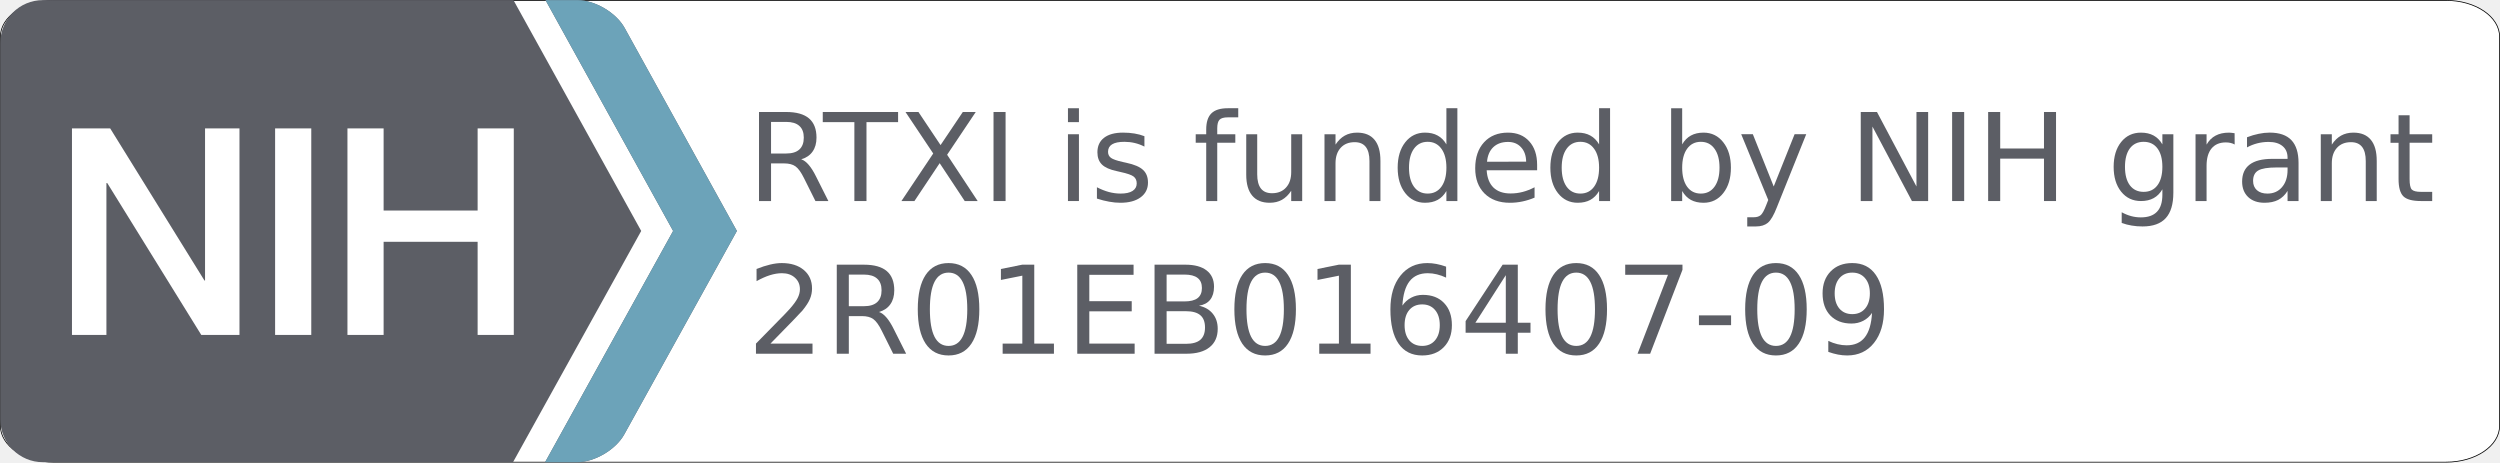
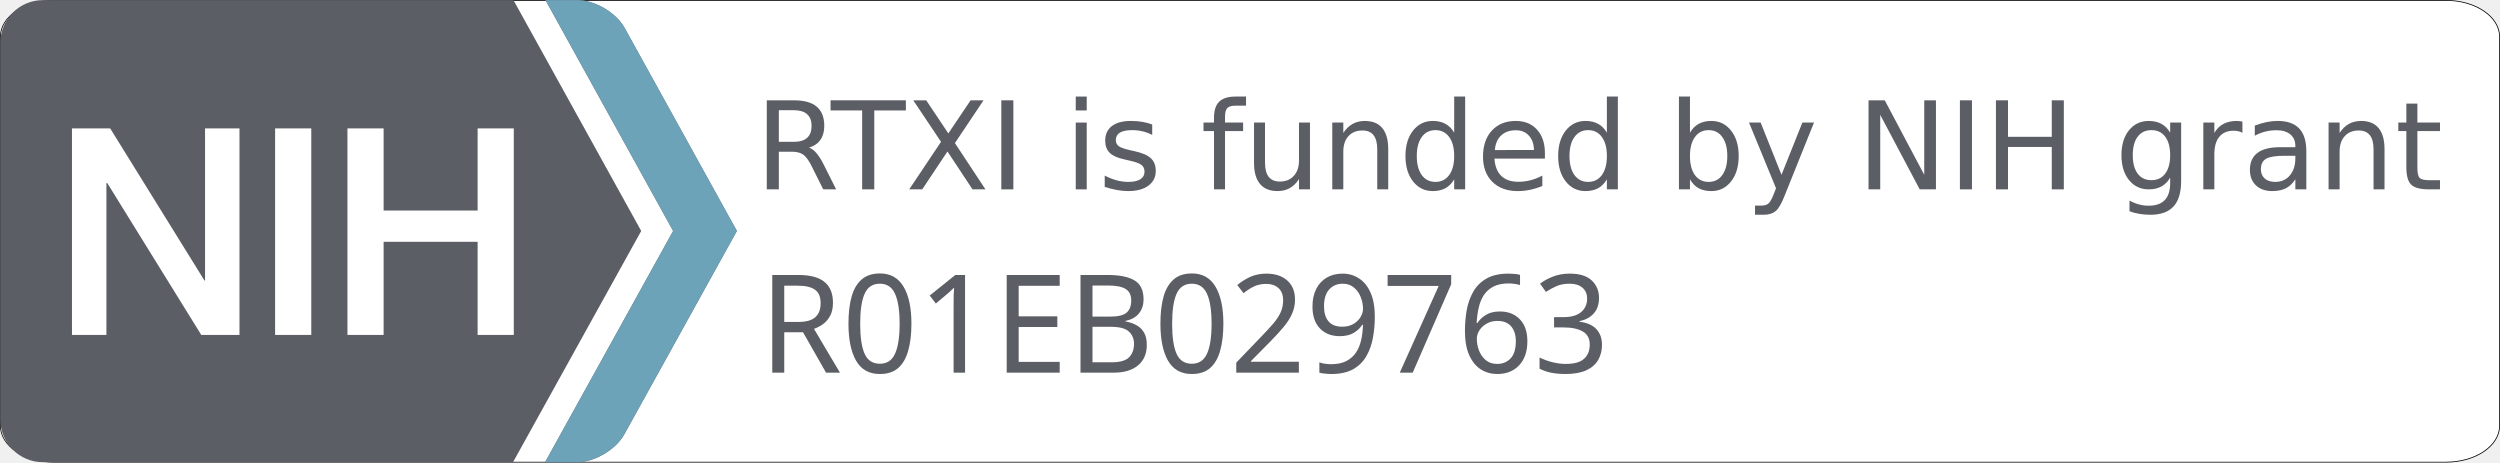
<svg xmlns="http://www.w3.org/2000/svg" version="1.2" width="440.027" height="81.414" id="svg2" xml:space="preserve">
  <defs id="defs6" />
  <g transform="matrix(1.290308,0,0,1.290308,0.06451542,0.02081869)" id="g3872">
    <rect width="340.918" height="62.99" rx="7.307" ry="4.971" x="0.003" y="0.037" id="rect3801" style="fill:#ffffff;fill-opacity:1;stroke:#000000;stroke-width:0.107;stroke-miterlimit:4;stroke-opacity:1;stroke-dasharray:none" />
    <g transform="translate(0,-0.00525)" id="g3216">
      <path d="M 87.417,31.494 69.989,0.005 l -64.187,0 C 2.598,0.005 0,2.608 0,5.811 l 0,51.423 c 0,3.204 2.598,5.802 5.801,5.802 l 64.13,0 L 87.417,31.494 z m -54.799,14.187 -5.209,0 -12.827,-20.72 -0.116,0 0,20.72 -4.699,0 0,-28.179 5.212,0 12.864,20.758 0.077,0 0,-20.758 4.697,0 0,28.179 z m 9.793,0 -4.934,0 0,-28.179 4.934,0 0,28.179 z m 27.625,-28.179 0,28.179 -4.933,0 0,-12.709 -12.824,0 0,12.709 -4.934,0 0,-28.179 4.934,0 0,11.209 12.824,0 0,-11.209 4.933,0" id="path14" style="fill:#5c5e65;fill-opacity:1;fill-rule:nonzero;stroke:none" />
      <path d="M 74.304,63.038 91.772,31.494 74.361,0.005 l 4.358,0 c 2.387,0 5.288,1.712 6.438,3.799 L 100.467,31.494 85.105,59.245 c -1.154,2.085 -4.053,3.793 -6.439,3.793 l -4.362,0" id="path16" style="fill:#5c5e65;fill-opacity:1;fill-rule:nonzero;stroke:none" />
      <path d="M 74.305,63.038 91.772,31.494 74.36,0.005 l 4.36,0 c 2.384,0 5.287,1.712 6.438,3.799 L 100.466,31.494 85.106,59.245 c -1.155,2.085 -4.055,3.793 -6.439,3.793 l -4.362,0" id="path18" style="fill:#6ca3b9;fill-opacity:1;fill-rule:nonzero;stroke:none" />
    </g>
-     <flowRoot transform="matrix(0.7750085,0,0,0.7750085,-0.0625,-0.03125)" id="flowRoot3023" xml:space="preserve" style="font-size:32px;font-style:normal;font-weight:normal;line-height:125%;letter-spacing:0px;word-spacing:0px;fill:#000000;fill-opacity:1;stroke:none;font-family:Sans">
-       <flowRegion id="flowRegion3025">
-         <rect width="246.968" height="63.475" x="133.885" y="10.508" id="rect3027" style="font-size:32px" />
+     <flowRoot transform="matrix(0.7750085,0,0,0.7750085,-0.0625,-0.03125)" id="flowRoot3023" xml:space="preserve" style="font-style:normal;font-weight:normal;line-height:0.01%;font-family:sans-serif;letter-spacing:0px;word-spacing:0px;fill:#000000;fill-opacity:1;stroke:none">
+       <flowRegion id="flowRegion3025" style="font-family:sans-serif">
+         <rect width="246.968" height="63.475" x="133.885" y="10.508" id="rect3027" style="font-size:32px;font-family:sans-serif" />
      </flowRegion>
-       <flowPara id="flowPara3029" />
+       <flowPara id="flowPara3029" style="font-size:32px;line-height:1.25;font-family:sans-serif"> </flowPara>
    </flowRoot>
-     <flowRoot transform="matrix(0.7750085,0,0,0.7750085,-0.0625,-0.03125)" id="flowRoot3039" xml:space="preserve" style="font-size:28px;font-style:normal;font-weight:normal;line-height:125%;letter-spacing:0px;word-spacing:0px;fill:#000000;fill-opacity:1;stroke:none;font-family:Sans">
-       <flowRegion id="flowRegion3041">
-         <rect width="290.707" height="88.279" x="135.752" y="4.64" id="rect3043" />
+     <flowRoot transform="matrix(0.7750085,0,0,0.7750085,-0.0625,-0.03125)" id="flowRoot3039" xml:space="preserve" style="font-style:normal;font-weight:normal;line-height:0.01%;font-family:sans-serif;letter-spacing:0px;word-spacing:0px;fill:#000000;fill-opacity:1;stroke:none">
+       <flowRegion id="flowRegion3041" style="font-family:sans-serif">
+         <rect width="290.707" height="88.279" x="135.752" y="4.64" id="rect3043" style="font-family:sans-serif" />
      </flowRegion>
-       <flowPara id="flowPara3045" style="font-size:22px" />
+       <flowPara id="flowPara3045" style="font-size:22px;line-height:1.25;font-family:sans-serif"> </flowPara>
    </flowRoot>
-     <g transform="matrix(0.7750085,0,0,0.7750085,2.62457,10.09694)" id="flowRoot3049" style="font-size:28px;font-style:normal;font-weight:normal;line-height:125%;letter-spacing:0px;word-spacing:0px;fill:#5c5e65;fill-opacity:1;stroke:none;font-family:Sans">
-       <path d="m 137.574,14.988 c 0.455,0.154 0.896,0.483 1.323,0.987 0.434,0.504 0.868,1.197 1.302,2.079 l 2.152,4.283 -2.278,0 -2.005,-4.021 c -0.518,-1.05 -1.022,-1.746 -1.512,-2.089 -0.483,-0.343 -1.144,-0.514 -1.984,-0.514 l -2.31,0 0,6.624 -2.121,0 0,-15.674 4.787,0 c 1.792,1.57e-5 3.128,0.374 4.01,1.123 0.882,0.749 1.323,1.879 1.323,3.391 -1e-5,0.987 -0.231,1.806 -0.693,2.457 -0.455,0.651 -1.12,1.102 -1.995,1.354 m -5.312,-6.582 0,5.564 2.667,0 c 1.022,8e-6 1.792,-0.234 2.31,-0.703 0.525,-0.476 0.787,-1.172 0.787,-2.089 -10e-6,-0.917 -0.262,-1.606 -0.787,-2.068 -0.518,-0.469 -1.288,-0.703 -2.31,-0.703 l -2.667,0" id="path3004" style="font-size:21.5px;fill:#5c5e65" />
-       <path d="m 141.364,6.663 13.259,0 0,1.785 -5.564,0 0,13.889 -2.131,0 0,-13.889 -5.564,0 0,-1.785" id="path3006" style="font-size:21.5px;fill:#5c5e65" />
-       <path d="m 155.925,6.663 2.278,0 3.895,5.826 3.916,-5.826 2.278,0 -5.039,7.527 5.375,8.146 -2.278,0 -4.409,-6.666 -4.441,6.666 -2.289,0 5.595,-8.367 -4.882,-7.307" id="path3008" style="font-size:21.5px;fill:#5c5e65" />
-       <path d="m 171.42,6.663 2.121,0 0,15.674 -2.121,0 0,-15.674" id="path3010" style="font-size:21.5px;fill:#5c5e65" />
-       <path d="m 184.521,10.579 1.932,0 0,11.758 -1.932,0 0,-11.758 m 0,-4.577 1.932,0 0,2.446 -1.932,0 0,-2.446" id="path3012" style="font-size:21.5px;fill:#5c5e65" />
-       <path d="m 197.98,10.925 0,1.827 c -0.546,-0.28 -1.113,-0.49 -1.701,-0.63 -0.588,-0.14 -1.197,-0.21 -1.827,-0.21 -0.959,1.1e-5 -1.68,0.147 -2.163,0.441 -0.476,0.294 -0.714,0.735 -0.714,1.323 -1e-5,0.448 0.171,0.801 0.514,1.06 0.343,0.252 1.032,0.493 2.068,0.724 l 0.661,0.147 c 1.372,0.294 2.345,0.71 2.918,1.249 0.581,0.532 0.871,1.277 0.871,2.236 -1e-5,1.092 -0.434,1.956 -1.302,2.593 -0.861,0.637 -2.047,0.955 -3.559,0.955 -0.63,0 -1.288,-0.063 -1.974,-0.189 -0.679,-0.119 -1.396,-0.301 -2.152,-0.546 l 0,-1.995 c 0.714,0.371 1.417,0.651 2.11,0.84 0.693,0.182 1.379,0.273 2.058,0.273 0.91,10e-7 1.61,-0.154 2.1,-0.462 0.49,-0.315 0.735,-0.756 0.735,-1.323 -1e-5,-0.525 -0.178,-0.927 -0.535,-1.207 -0.35,-0.28 -1.123,-0.549 -2.32,-0.808 l -0.672,-0.157 c -1.197,-0.252 -2.061,-0.637 -2.593,-1.155 -0.532,-0.525 -0.798,-1.242 -0.798,-2.152 -1e-5,-1.106 0.392,-1.96 1.176,-2.562 0.784,-0.602 1.897,-0.903 3.338,-0.903 0.714,1.2e-5 1.386,0.052 2.016,0.157 0.63,0.105 1.211,0.262 1.743,0.472" id="path3014" style="font-size:21.5px;fill:#5c5e65" />
-       <path d="m 214.493,6.001 0,1.606 -1.848,0 c -0.693,1.47e-5 -1.176,0.14 -1.449,0.42 -0.266,0.28 -0.399,0.784 -0.399,1.512 l 0,1.039 3.181,0 0,1.501 -3.181,0 0,10.257 -1.942,0 0,-10.257 -1.848,0 0,-1.501 1.848,0 0,-0.819 c 0,-1.309 0.304,-2.261 0.913,-2.855 0.609,-0.602 1.575,-0.903 2.897,-0.903 l 1.827,0" id="path3016" style="font-size:21.5px;fill:#5c5e65" />
-       <path d="m 215.9,17.696 0,-7.118 1.932,0 0,7.044 c 0,1.113 0.217,1.949 0.651,2.509 0.434,0.553 1.085,0.829 1.953,0.829 1.043,10e-7 1.865,-0.332 2.467,-0.997 0.609,-0.665 0.913,-1.571 0.913,-2.719 l 0,-6.666 1.932,0 0,11.758 -1.932,0 0,-1.806 c -0.469,0.714 -1.015,1.246 -1.638,1.596 -0.616,0.343 -1.333,0.514 -2.152,0.514 -1.351,0 -2.376,-0.42 -3.076,-1.26 -0.7,-0.84 -1.05,-2.068 -1.05,-3.685 m 4.861,-7.401 0,0" id="path3018" style="font-size:21.5px;fill:#5c5e65" />
-       <path d="m 239.521,15.24 0,7.097 -1.932,0 0,-7.034 c -10e-6,-1.113 -0.217,-1.946 -0.651,-2.499 -0.434,-0.553 -1.085,-0.829 -1.953,-0.829 -1.043,10e-6 -1.865,0.332 -2.467,0.997 -0.602,0.665 -0.903,1.571 -0.903,2.719 l 0,6.645 -1.942,0 0,-11.758 1.942,0 0,1.827 c 0.462,-0.707 1.004,-1.235 1.627,-1.585 0.63,-0.35 1.354,-0.525 2.173,-0.525 1.351,1.2e-5 2.373,0.42 3.065,1.26 0.693,0.833 1.039,2.061 1.039,3.685" id="path3020" style="font-size:21.5px;fill:#5c5e65" />
-       <path d="m 251.131,12.363 0,-6.362 1.932,0 0,16.335 -1.932,0 0,-1.764 c -0.406,0.7 -0.92,1.221 -1.543,1.564 -0.616,0.336 -1.358,0.504 -2.226,0.504 -1.421,0 -2.579,-0.567 -3.475,-1.701 -0.889,-1.134 -1.333,-2.625 -1.333,-4.472 0,-1.848 0.444,-3.338 1.333,-4.472 0.896,-1.134 2.054,-1.701 3.475,-1.701 0.868,1.2e-5 1.61,0.171 2.226,0.514 0.623,0.336 1.137,0.854 1.543,1.554 m -6.582,4.105 c 0,1.421 0.29,2.537 0.871,3.349 0.588,0.805 1.393,1.207 2.415,1.207 1.022,10e-7 1.827,-0.402 2.415,-1.207 0.588,-0.812 0.882,-1.928 0.882,-3.349 -1e-5,-1.421 -0.294,-2.534 -0.882,-3.338 -0.588,-0.812 -1.393,-1.218 -2.415,-1.218 -1.022,1.1e-5 -1.827,0.406 -2.415,1.218 -0.581,0.805 -0.871,1.918 -0.871,3.338" id="path3022" style="font-size:21.5px;fill:#5c5e65" />
-       <path d="m 267.099,15.975 0,0.945 -8.881,0 c 0.084,1.33 0.483,2.345 1.197,3.044 0.721,0.693 1.722,1.039 3.002,1.039 0.742,10e-7 1.459,-0.091 2.152,-0.273 0.7,-0.182 1.393,-0.455 2.079,-0.819 l 0,1.827 c -0.693,0.294 -1.403,0.518 -2.131,0.672 -0.728,0.154 -1.466,0.231 -2.215,0.231 -1.876,0 -3.363,-0.546 -4.462,-1.638 -1.092,-1.092 -1.638,-2.569 -1.638,-4.43 0,-1.925 0.518,-3.45 1.554,-4.577 1.043,-1.134 2.446,-1.701 4.21,-1.701 1.582,1.2e-5 2.831,0.511 3.748,1.533 0.924,1.015 1.386,2.397 1.386,4.147 m -1.932,-0.567 c -0.014,-1.057 -0.311,-1.9 -0.892,-2.53 -0.574,-0.63 -1.337,-0.945 -2.289,-0.945 -1.078,10e-6 -1.942,0.304 -2.593,0.913 -0.644,0.609 -1.015,1.466 -1.113,2.572 l 6.887,-0.011" id="path3024" style="font-size:21.5px;fill:#5c5e65" />
-       <path d="m 278.006,12.363 0,-6.362 1.932,0 0,16.335 -1.932,0 0,-1.764 c -0.406,0.7 -0.92,1.221 -1.543,1.564 -0.616,0.336 -1.358,0.504 -2.226,0.504 -1.421,0 -2.579,-0.567 -3.475,-1.701 -0.889,-1.134 -1.333,-2.625 -1.333,-4.472 0,-1.848 0.444,-3.338 1.333,-4.472 0.896,-1.134 2.054,-1.701 3.475,-1.701 0.868,1.2e-5 1.61,0.171 2.226,0.514 0.623,0.336 1.137,0.854 1.543,1.554 m -6.582,4.105 c 0,1.421 0.29,2.537 0.871,3.349 0.588,0.805 1.393,1.207 2.415,1.207 1.022,10e-7 1.827,-0.402 2.415,-1.207 0.588,-0.812 0.882,-1.928 0.882,-3.349 -10e-6,-1.421 -0.294,-2.534 -0.882,-3.338 -0.588,-0.812 -1.393,-1.218 -2.415,-1.218 -1.022,1.1e-5 -1.827,0.406 -2.415,1.218 -0.581,0.805 -0.871,1.918 -0.871,3.338" id="path3026" style="font-size:21.5px;fill:#5c5e65" />
-       <path d="m 299.202,16.468 c -1e-5,-1.421 -0.294,-2.534 -0.882,-3.338 -0.581,-0.812 -1.382,-1.218 -2.404,-1.218 -1.022,1.1e-5 -1.827,0.406 -2.415,1.218 -0.581,0.805 -0.871,1.918 -0.871,3.338 -1e-5,1.421 0.29,2.537 0.871,3.349 0.588,0.805 1.393,1.207 2.415,1.207 1.022,10e-7 1.823,-0.402 2.404,-1.207 0.588,-0.812 0.882,-1.928 0.882,-3.349 m -6.572,-4.105 c 0.406,-0.7 0.917,-1.218 1.533,-1.554 0.623,-0.343 1.365,-0.514 2.226,-0.514 1.428,1.2e-5 2.586,0.567 3.475,1.701 0.896,1.134 1.344,2.625 1.344,4.472 -10e-6,1.848 -0.448,3.338 -1.344,4.472 -0.889,1.134 -2.047,1.701 -3.475,1.701 -0.861,0 -1.603,-0.168 -2.226,-0.504 -0.616,-0.343 -1.127,-0.864 -1.533,-1.564 l 0,1.764 -1.942,0 0,-16.335 1.942,0 0,6.362" id="path3028" style="font-size:21.5px;fill:#5c5e65" />
-       <path d="m 309.301,23.428 c -0.546,1.4 -1.078,2.313 -1.596,2.74 -0.518,0.427 -1.211,0.64 -2.079,0.64 l -1.543,0 0,-1.617 1.134,0 c 0.532,-3e-6 0.945,-0.126 1.239,-0.378 0.294,-0.252 0.619,-0.847 0.976,-1.785 l 0.346,-0.882 -4.756,-11.569 2.047,0 3.674,9.196 3.674,-9.196 2.047,0 -5.165,12.85" id="path3030" style="font-size:21.5px;fill:#5c5e65" />
-       <path d="m 324.061,6.663 2.855,0 6.95,13.112 0,-13.112 2.058,0 0,15.674 -2.855,0 -6.95,-13.112 0,13.112 -2.058,0 0,-15.674" id="path3032" style="font-size:21.5px;fill:#5c5e65" />
-       <path d="m 340.144,6.663 2.121,0 0,15.674 -2.121,0 0,-15.674" id="path3034" style="font-size:21.5px;fill:#5c5e65" />
-       <path d="m 346.485,6.663 2.121,0 0,6.425 7.706,0 0,-6.425 2.121,0 0,15.674 -2.121,0 0,-7.464 -7.706,0 0,7.464 -2.121,0 0,-15.674" id="path3036" style="font-size:21.5px;fill:#5c5e65" />
-       <path d="m 377.15,16.321 c -10e-6,-1.4 -0.29,-2.485 -0.871,-3.254 -0.574,-0.77 -1.382,-1.155 -2.425,-1.155 -1.036,1.1e-5 -1.844,0.385 -2.425,1.155 -0.574,0.77 -0.861,1.855 -0.861,3.254 -1e-5,1.393 0.287,2.474 0.861,3.244 0.581,0.77 1.389,1.155 2.425,1.155 1.043,1e-6 1.851,-0.385 2.425,-1.155 0.581,-0.77 0.871,-1.851 0.871,-3.244 m 1.932,4.556 c -1e-5,2.002 -0.444,3.489 -1.333,4.462 -0.889,0.98 -2.25,1.47 -4.084,1.47 -0.679,-5e-6 -1.319,-0.052 -1.921,-0.157 -0.602,-0.098 -1.186,-0.252 -1.753,-0.462 l 0,-1.879 c 0.567,0.308 1.127,0.535 1.68,0.682 0.553,0.147 1.116,0.22 1.69,0.22 1.267,-3e-6 2.215,-0.332 2.845,-0.997 0.63,-0.658 0.945,-1.655 0.945,-2.992 l 0,-0.955 c -0.399,0.693 -0.91,1.211 -1.533,1.554 -0.623,0.343 -1.368,0.514 -2.236,0.514 -1.442,0 -2.604,-0.549 -3.485,-1.648 -0.882,-1.099 -1.323,-2.555 -1.323,-4.367 0,-1.82 0.441,-3.279 1.323,-4.378 0.882,-1.099 2.044,-1.648 3.485,-1.648 0.868,1.2e-5 1.613,0.171 2.236,0.514 0.623,0.343 1.134,0.861 1.533,1.554 l 0,-1.785 1.932,0 0,10.299" id="path3038" style="font-size:21.5px;fill:#5c5e65" />
-       <path d="m 389.874,12.384 c -0.217,-0.126 -0.455,-0.217 -0.714,-0.273 -0.252,-0.063 -0.532,-0.094 -0.84,-0.094 -1.092,10e-6 -1.932,0.357 -2.52,1.071 -0.581,0.707 -0.871,1.725 -0.871,3.055 l 0,6.194 -1.942,0 0,-11.758 1.942,0 0,1.827 c 0.406,-0.714 0.934,-1.242 1.585,-1.585 0.651,-0.35 1.442,-0.525 2.373,-0.525 0.133,1.2e-5 0.28,0.011 0.441,0.031 0.161,0.014 0.339,0.038 0.535,0.073 l 0.011,1.984" id="path3040" style="font-size:21.5px;fill:#5c5e65" />
-       <path d="m 397.264,16.426 c -1.561,5e-6 -2.642,0.178 -3.244,0.535 -0.602,0.357 -0.903,0.966 -0.903,1.827 0,0.686 0.224,1.232 0.672,1.638 0.455,0.399 1.071,0.598 1.848,0.598 1.071,10e-7 1.928,-0.378 2.572,-1.134 0.651,-0.763 0.976,-1.774 0.976,-3.034 l 0,-0.43 -1.921,0 m 3.853,-0.798 0,6.708 -1.932,0 0,-1.785 c -0.441,0.714 -0.99,1.242 -1.648,1.585 -0.658,0.336 -1.463,0.504 -2.415,0.504 -1.204,0 -2.163,-0.336 -2.876,-1.008 -0.707,-0.679 -1.06,-1.585 -1.06,-2.719 0,-1.323 0.441,-2.32 1.323,-2.992 0.889,-0.672 2.212,-1.008 3.968,-1.008 l 2.708,0 0,-0.189 c -10e-6,-0.889 -0.294,-1.575 -0.882,-2.058 -0.581,-0.49 -1.4,-0.735 -2.457,-0.735 -0.672,10e-6 -1.326,0.08 -1.963,0.241 -0.637,0.161 -1.249,0.402 -1.837,0.724 l 0,-1.785 c 0.707,-0.273 1.393,-0.476 2.058,-0.609 0.665,-0.14 1.312,-0.21 1.942,-0.21 1.701,1.2e-5 2.971,0.441 3.811,1.323 0.84,0.882 1.26,2.219 1.26,4.01" id="path3042" style="font-size:21.5px;fill:#5c5e65" />
-       <path d="m 414.88,15.24 0,7.097 -1.932,0 0,-7.034 c -10e-6,-1.113 -0.217,-1.946 -0.651,-2.499 -0.434,-0.553 -1.085,-0.829 -1.953,-0.829 -1.043,10e-6 -1.865,0.332 -2.467,0.997 -0.602,0.665 -0.903,1.571 -0.903,2.719 l 0,6.645 -1.942,0 0,-11.758 1.942,0 0,1.827 c 0.462,-0.707 1.004,-1.235 1.627,-1.585 0.63,-0.35 1.354,-0.525 2.173,-0.525 1.351,1.2e-5 2.373,0.42 3.065,1.26 0.693,0.833 1.039,2.061 1.039,3.685" id="path3044" style="font-size:21.5px;fill:#5c5e65" />
-       <path d="m 420.664,7.24 0,3.338 3.979,0 0,1.501 -3.979,0 0,6.383 c -10e-6,0.959 0.129,1.575 0.388,1.848 0.266,0.273 0.801,0.409 1.606,0.409 l 1.984,0 0,1.617 -1.984,0 c -1.491,0 -2.52,-0.276 -3.086,-0.829 -0.567,-0.56 -0.85,-1.575 -0.85,-3.044 l 0,-6.383 -1.417,0 0,-1.501 1.417,0 0,-3.338 1.942,0" id="path3046" style="font-size:21.5px;fill:#5c5e65" />
-       <path d="m 132.157,47.427 7.401,0 0,1.785 -9.952,0 0,-1.785 c 0.805,-0.833 1.9,-1.949 3.286,-3.349 1.393,-1.407 2.268,-2.313 2.625,-2.719 0.679,-0.763 1.151,-1.407 1.417,-1.932 0.273,-0.532 0.409,-1.053 0.409,-1.564 -1e-5,-0.833 -0.294,-1.512 -0.882,-2.037 -0.581,-0.525 -1.34,-0.787 -2.278,-0.787 -0.665,1.4e-5 -1.368,0.115 -2.11,0.346 -0.735,0.231 -1.522,0.581 -2.362,1.05 l 0,-2.142 c 0.854,-0.343 1.652,-0.602 2.394,-0.777 0.742,-0.175 1.421,-0.262 2.037,-0.262 1.624,1.6e-5 2.918,0.406 3.884,1.218 0.966,0.812 1.449,1.897 1.449,3.254 -1e-5,0.644 -0.122,1.256 -0.367,1.837 -0.238,0.574 -0.675,1.253 -1.312,2.037 -0.175,0.203 -0.731,0.791 -1.669,1.764 -0.938,0.966 -2.261,2.32 -3.968,4.063" id="path3048" style="font-size:21.5px;fill:#5c5e65" />
-       <path d="m 151.263,41.863 c 0.455,0.154 0.896,0.483 1.323,0.987 0.434,0.504 0.868,1.197 1.302,2.079 l 2.152,4.283 -2.278,0 -2.005,-4.021 c -0.518,-1.05 -1.022,-1.746 -1.512,-2.089 -0.483,-0.343 -1.144,-0.514 -1.984,-0.514 l -2.31,0 0,6.624 -2.121,0 0,-15.674 4.787,0 c 1.792,1.6e-5 3.128,0.374 4.01,1.123 0.882,0.749 1.323,1.879 1.323,3.391 -1e-5,0.987 -0.231,1.806 -0.693,2.457 -0.455,0.651 -1.12,1.102 -1.995,1.354 m -5.312,-6.582 0,5.564 2.667,0 c 1.022,8e-6 1.792,-0.234 2.31,-0.703 0.525,-0.476 0.787,-1.172 0.787,-2.089 -1e-5,-0.917 -0.262,-1.606 -0.787,-2.068 -0.518,-0.469 -1.288,-0.703 -2.31,-0.703 l -2.667,0" id="path3050" style="font-size:21.5px;fill:#5c5e65" />
-       <path d="m 163.504,34.934 c -1.092,1.4e-5 -1.914,0.539 -2.467,1.617 -0.546,1.071 -0.819,2.684 -0.819,4.84 0,2.149 0.273,3.762 0.819,4.84 0.553,1.071 1.375,1.606 2.467,1.606 1.099,1e-6 1.921,-0.535 2.467,-1.606 0.553,-1.078 0.829,-2.691 0.829,-4.84 -1e-5,-2.156 -0.276,-3.769 -0.829,-4.84 -0.546,-1.078 -1.368,-1.617 -2.467,-1.617 m 0,-1.68 c 1.757,1.6e-5 3.097,0.696 4.021,2.089 0.931,1.386 1.396,3.401 1.396,6.047 -1e-5,2.639 -0.465,4.654 -1.396,6.047 -0.924,1.386 -2.264,2.079 -4.021,2.079 -1.757,0 -3.1,-0.693 -4.031,-2.079 -0.924,-1.393 -1.386,-3.408 -1.386,-6.047 0,-2.645 0.462,-4.661 1.386,-6.047 0.931,-1.393 2.275,-2.089 4.031,-2.089" id="path3052" style="font-size:21.5px;fill:#5c5e65" />
-       <path d="m 173.026,47.427 3.464,0 0,-11.957 -3.769,0.756 0,-1.932 3.748,-0.756 2.121,0 0,13.889 3.464,0 0,1.785 -9.028,0 0,-1.785" id="path3054" style="font-size:21.5px;fill:#5c5e65" />
-       <path d="m 186.159,33.538 9.91,0 0,1.785 -7.79,0 0,4.64 7.464,0 0,1.785 -7.464,0 0,5.679 7.979,0 0,1.785 -10.099,0 0,-15.674" id="path3056" style="font-size:21.5px;fill:#5c5e65" />
-       <path d="m 201.885,41.726 0,5.742 3.401,0 c 1.141,2e-6 1.984,-0.234 2.53,-0.703 0.553,-0.476 0.829,-1.2 0.829,-2.173 -1e-5,-0.98 -0.276,-1.701 -0.829,-2.163 -0.546,-0.469 -1.389,-0.703 -2.53,-0.703 l -3.401,0 m 0,-6.446 0,4.724 3.139,0 c 1.036,9e-6 1.806,-0.192 2.31,-0.577 0.511,-0.392 0.766,-0.987 0.766,-1.785 -1e-5,-0.791 -0.255,-1.382 -0.766,-1.774 -0.504,-0.392 -1.274,-0.588 -2.31,-0.588 l -3.139,0 m -2.121,-1.743 5.417,0 c 1.617,1.6e-5 2.862,0.336 3.737,1.008 0.875,0.672 1.312,1.627 1.312,2.866 -2e-5,0.959 -0.224,1.722 -0.672,2.289 -0.448,0.567 -1.106,0.92 -1.974,1.06 1.043,0.224 1.851,0.693 2.425,1.407 0.581,0.707 0.871,1.592 0.871,2.656 -2e-5,1.4 -0.476,2.481 -1.428,3.244 -0.952,0.763 -2.306,1.144 -4.063,1.144 l -5.627,0 0,-15.674" id="path3058" style="font-size:21.5px;fill:#5c5e65" />
-       <path d="m 219.228,34.934 c -1.092,1.4e-5 -1.914,0.539 -2.467,1.617 -0.546,1.071 -0.819,2.684 -0.819,4.84 0,2.149 0.273,3.762 0.819,4.84 0.553,1.071 1.375,1.606 2.467,1.606 1.099,1e-6 1.921,-0.535 2.467,-1.606 0.553,-1.078 0.829,-2.691 0.829,-4.84 -1e-5,-2.156 -0.276,-3.769 -0.829,-4.84 -0.546,-1.078 -1.368,-1.617 -2.467,-1.617 m 0,-1.68 c 1.757,1.6e-5 3.097,0.696 4.021,2.089 0.931,1.386 1.396,3.401 1.396,6.047 -2e-5,2.639 -0.465,4.654 -1.396,6.047 -0.924,1.386 -2.264,2.079 -4.021,2.079 -1.757,0 -3.1,-0.693 -4.031,-2.079 -0.924,-1.393 -1.386,-3.408 -1.386,-6.047 0,-2.645 0.462,-4.661 1.386,-6.047 0.931,-1.393 2.275,-2.089 4.031,-2.089" id="path3060" style="font-size:21.5px;fill:#5c5e65" />
-       <path d="m 228.75,47.427 3.464,0 0,-11.957 -3.769,0.756 0,-1.932 3.748,-0.756 2.121,0 0,13.889 3.464,0 0,1.785 -9.028,0 0,-1.785" id="path3062" style="font-size:21.5px;fill:#5c5e65" />
-       <path d="m 246.869,40.529 c -0.952,9e-6 -1.708,0.325 -2.268,0.976 -0.553,0.651 -0.829,1.543 -0.829,2.677 -1e-5,1.127 0.276,2.019 0.829,2.677 0.56,0.651 1.316,0.976 2.268,0.976 0.952,1e-6 1.704,-0.325 2.257,-0.976 0.56,-0.658 0.84,-1.55 0.84,-2.677 -1e-5,-1.134 -0.28,-2.026 -0.84,-2.677 -0.553,-0.651 -1.305,-0.976 -2.257,-0.976 m 4.21,-6.645 0,1.932 c -0.532,-0.252 -1.071,-0.444 -1.617,-0.577 -0.539,-0.133 -1.074,-0.199 -1.606,-0.199 -1.4,1.4e-5 -2.471,0.472 -3.212,1.417 -0.735,0.945 -1.155,2.373 -1.26,4.283 0.413,-0.609 0.931,-1.074 1.554,-1.396 0.623,-0.329 1.309,-0.493 2.058,-0.493 1.575,1e-5 2.817,0.479 3.727,1.438 0.917,0.952 1.375,2.25 1.375,3.895 -1e-5,1.61 -0.476,2.901 -1.428,3.874 -0.952,0.973 -2.219,1.459 -3.8,1.459 -1.813,0 -3.198,-0.693 -4.157,-2.079 -0.959,-1.393 -1.438,-3.408 -1.438,-6.047 0,-2.478 0.588,-4.451 1.764,-5.921 1.176,-1.477 2.754,-2.215 4.735,-2.215 0.532,1.6e-5 1.067,0.053 1.606,0.157 0.546,0.105 1.113,0.262 1.701,0.472" id="path3064" style="font-size:21.5px;fill:#5c5e65" />
-       <path d="m 261.587,35.385 -5.354,8.367 5.354,0 0,-8.367 m -0.556,-1.848 2.667,0 0,10.215 2.236,0 0,1.764 -2.236,0 0,3.695 -2.11,0 0,-3.695 -7.076,0 0,-2.047 6.519,-9.931" id="path3066" style="font-size:21.5px;fill:#5c5e65" />
-       <path d="m 273.986,34.934 c -1.092,1.4e-5 -1.914,0.539 -2.467,1.617 -0.546,1.071 -0.819,2.684 -0.819,4.84 -10e-6,2.149 0.273,3.762 0.819,4.84 0.553,1.071 1.375,1.606 2.467,1.606 1.099,1e-6 1.921,-0.535 2.467,-1.606 0.553,-1.078 0.829,-2.691 0.829,-4.84 -10e-6,-2.156 -0.276,-3.769 -0.829,-4.84 -0.546,-1.078 -1.368,-1.617 -2.467,-1.617 m 0,-1.68 c 1.757,1.6e-5 3.097,0.696 4.021,2.089 0.931,1.386 1.396,3.401 1.396,6.047 -10e-6,2.639 -0.465,4.654 -1.396,6.047 -0.924,1.386 -2.264,2.079 -4.021,2.079 -1.757,0 -3.1,-0.693 -4.031,-2.079 -0.924,-1.393 -1.386,-3.408 -1.386,-6.047 0,-2.645 0.462,-4.661 1.386,-6.047 0.931,-1.393 2.275,-2.089 4.031,-2.089" id="path3068" style="font-size:21.5px;fill:#5c5e65" />
-       <path d="m 282.604,33.538 10.078,0 0,0.903 -5.69,14.771 -2.215,0 5.354,-13.889 -7.527,0 0,-1.785" id="path3070" style="font-size:21.5px;fill:#5c5e65" />
-       <path d="m 295.58,42.461 5.658,0 0,1.722 -5.658,0 0,-1.722" id="path3072" style="font-size:21.5px;fill:#5c5e65" />
-       <path d="m 309.133,34.934 c -1.092,1.4e-5 -1.914,0.539 -2.467,1.617 -0.546,1.071 -0.819,2.684 -0.819,4.84 -1e-5,2.149 0.273,3.762 0.819,4.84 0.553,1.071 1.375,1.606 2.467,1.606 1.099,1e-6 1.921,-0.535 2.467,-1.606 0.553,-1.078 0.829,-2.691 0.829,-4.84 -10e-6,-2.156 -0.276,-3.769 -0.829,-4.84 -0.546,-1.078 -1.368,-1.617 -2.467,-1.617 m 0,-1.68 c 1.757,1.6e-5 3.097,0.696 4.021,2.089 0.931,1.386 1.396,3.401 1.396,6.047 -10e-6,2.639 -0.465,4.654 -1.396,6.047 -0.924,1.386 -2.264,2.079 -4.021,2.079 -1.757,0 -3.1,-0.693 -4.031,-2.079 -0.924,-1.393 -1.386,-3.408 -1.386,-6.047 0,-2.645 0.462,-4.661 1.386,-6.047 0.931,-1.393 2.275,-2.089 4.031,-2.089" id="path3074" style="font-size:21.5px;fill:#5c5e65" />
-       <path d="m 318.35,48.886 0,-1.932 c 0.532,0.252 1.071,0.444 1.617,0.577 0.546,0.133 1.081,0.199 1.606,0.199 1.4,2e-6 2.467,-0.469 3.202,-1.407 0.742,-0.945 1.165,-2.376 1.27,-4.294 -0.406,0.602 -0.92,1.064 -1.543,1.386 -0.623,0.322 -1.312,0.483 -2.068,0.483 -1.568,6e-6 -2.81,-0.472 -3.727,-1.417 -0.91,-0.952 -1.365,-2.25 -1.365,-3.895 0,-1.61 0.476,-2.901 1.428,-3.874 0.952,-0.973 2.219,-1.459 3.8,-1.459 1.813,1.6e-5 3.195,0.696 4.147,2.089 0.959,1.386 1.438,3.401 1.438,6.047 -1e-5,2.471 -0.588,4.444 -1.764,5.921 -1.169,1.47 -2.744,2.205 -4.724,2.205 -0.532,0 -1.071,-0.052 -1.617,-0.157 -0.546,-0.105 -1.113,-0.262 -1.701,-0.472 m 4.22,-6.645 c 0.952,7e-6 1.704,-0.325 2.257,-0.976 0.56,-0.651 0.84,-1.543 0.84,-2.677 -1e-5,-1.127 -0.28,-2.016 -0.84,-2.667 -0.553,-0.658 -1.305,-0.987 -2.257,-0.987 -0.952,1.4e-5 -1.708,0.329 -2.268,0.987 -0.553,0.651 -0.829,1.54 -0.829,2.667 0,1.134 0.276,2.026 0.829,2.677 0.56,0.651 1.316,0.976 2.268,0.976" id="path3076" style="font-size:21.5px;fill:#5c5e65" />
+     <g transform="matrix(0.7750085,0,0,0.7750085,3.686951,8.503362)" id="flowRoot3049" style="font-style:normal;font-weight:normal;font-size:28px;line-height:125%;font-family:Sans;letter-spacing:0px;word-spacing:0px;fill:#5c5e65;fill-opacity:1;stroke:none">
+       <path d="m 137.574,14.988 c 0.455,0.154 0.896,0.483 1.323,0.987 0.434,0.504 0.868,1.197 1.302,2.079 l 2.152,4.283 h -2.278 l -2.005,-4.021 c -0.518,-1.05 -1.022,-1.746 -1.512,-2.089 -0.483,-0.343 -1.144,-0.514 -1.984,-0.514 h -2.31 v 6.624 h -2.121 V 6.663 h 4.787 c 1.792,1.57e-5 3.128,0.374 4.01,1.123 0.882,0.749 1.323,1.879 1.323,3.391 -1e-5,0.987 -0.231,1.806 -0.693,2.457 -0.455,0.651 -1.12,1.102 -1.995,1.354 m -5.312,-6.582 v 5.564 h 2.667 c 1.022,8e-6 1.792,-0.234 2.31,-0.703 0.525,-0.476 0.787,-1.172 0.787,-2.089 -10e-6,-0.917 -0.262,-1.606 -0.787,-2.068 -0.518,-0.469 -1.288,-0.703 -2.31,-0.703 h -2.667" id="path3004" style="font-size:21.5px;fill:#5c5e65" />
+       <path d="m 141.364,6.663 h 13.259 v 1.785 h -5.564 V 22.336 h -2.131 V 8.447 h -5.564 V 6.663" id="path3006" style="font-size:21.5px;fill:#5c5e65" />
+       <path d="m 155.925,6.663 h 2.278 l 3.895,5.826 3.916,-5.826 h 2.278 l -5.039,7.527 5.375,8.146 h -2.278 l -4.409,-6.666 -4.441,6.666 h -2.289 l 5.595,-8.367 -4.882,-7.307" id="path3008" style="font-size:21.5px;fill:#5c5e65" />
+       <path d="m 171.42,6.663 h 2.121 v 15.674 h -2.121 V 6.663" id="path3010" style="font-size:21.5px;fill:#5c5e65" />
+       <path d="m 184.521,10.579 h 1.932 v 11.758 h -1.932 V 10.579 m 0,-4.577 h 1.932 v 2.446 h -1.932 V 6.001" id="path3012" style="font-size:21.5px;fill:#5c5e65" />
+       <path d="m 197.98,10.925 v 1.827 c -0.546,-0.28 -1.113,-0.49 -1.701,-0.63 -0.588,-0.14 -1.197,-0.21 -1.827,-0.21 -0.959,1.1e-5 -1.68,0.147 -2.163,0.441 -0.476,0.294 -0.714,0.735 -0.714,1.323 -1e-5,0.448 0.171,0.801 0.514,1.06 0.343,0.252 1.032,0.493 2.068,0.724 l 0.661,0.147 c 1.372,0.294 2.345,0.71 2.918,1.249 0.581,0.532 0.871,1.277 0.871,2.236 -1e-5,1.092 -0.434,1.956 -1.302,2.593 -0.861,0.637 -2.047,0.955 -3.559,0.955 -0.63,0 -1.288,-0.063 -1.974,-0.189 -0.679,-0.119 -1.396,-0.301 -2.152,-0.546 v -1.995 c 0.714,0.371 1.417,0.651 2.11,0.84 0.693,0.182 1.379,0.273 2.058,0.273 0.91,10e-7 1.61,-0.154 2.1,-0.462 0.49,-0.315 0.735,-0.756 0.735,-1.323 -1e-5,-0.525 -0.178,-0.927 -0.535,-1.207 -0.35,-0.28 -1.123,-0.549 -2.32,-0.808 l -0.672,-0.157 c -1.197,-0.252 -2.061,-0.637 -2.593,-1.155 -0.532,-0.525 -0.798,-1.242 -0.798,-2.152 -1e-5,-1.106 0.392,-1.96 1.176,-2.562 0.784,-0.602 1.897,-0.903 3.338,-0.903 0.714,1.2e-5 1.386,0.052 2.016,0.157 0.63,0.105 1.211,0.262 1.743,0.472" id="path3014" style="font-size:21.5px;fill:#5c5e65" />
+       <path d="m 214.493,6.001 v 1.606 h -1.848 c -0.693,1.47e-5 -1.176,0.14 -1.449,0.42 -0.266,0.28 -0.399,0.784 -0.399,1.512 v 1.039 h 3.181 v 1.501 h -3.181 v 10.257 h -1.942 V 12.08 h -1.848 v -1.501 h 1.848 V 9.76 c 0,-1.309 0.304,-2.261 0.913,-2.855 0.609,-0.602 1.575,-0.903 2.897,-0.903 h 1.827" id="path3016" style="font-size:21.5px;fill:#5c5e65" />
+       <path d="m 215.9,17.696 v -7.118 h 1.932 v 7.044 c 0,1.113 0.217,1.949 0.651,2.509 0.434,0.553 1.085,0.829 1.953,0.829 1.043,10e-7 1.865,-0.332 2.467,-0.997 0.609,-0.665 0.913,-1.571 0.913,-2.719 v -6.666 h 1.932 v 11.758 h -1.932 v -1.806 c -0.469,0.714 -1.015,1.246 -1.638,1.596 -0.616,0.343 -1.333,0.514 -2.152,0.514 -1.351,0 -2.376,-0.42 -3.076,-1.26 -0.7,-0.84 -1.05,-2.068 -1.05,-3.685 m 4.861,-7.401 v 0" id="path3018" style="font-size:21.5px;fill:#5c5e65" />
+       <path d="m 239.521,15.24 v 7.097 h -1.932 v -7.034 c -10e-6,-1.113 -0.217,-1.946 -0.651,-2.499 -0.434,-0.553 -1.085,-0.829 -1.953,-0.829 -1.043,10e-6 -1.865,0.332 -2.467,0.997 -0.602,0.665 -0.903,1.571 -0.903,2.719 v 6.645 h -1.942 V 10.579 h 1.942 v 1.827 c 0.462,-0.707 1.004,-1.235 1.627,-1.585 0.63,-0.35 1.354,-0.525 2.173,-0.525 1.351,1.2e-5 2.373,0.42 3.065,1.26 0.693,0.833 1.039,2.061 1.039,3.685" id="path3020" style="font-size:21.5px;fill:#5c5e65" />
+       <path d="M 251.131,12.363 V 6.001 h 1.932 v 16.335 h -1.932 v -1.764 c -0.406,0.7 -0.92,1.221 -1.543,1.564 -0.616,0.336 -1.358,0.504 -2.226,0.504 -1.421,0 -2.579,-0.567 -3.475,-1.701 -0.889,-1.134 -1.333,-2.625 -1.333,-4.472 0,-1.848 0.444,-3.338 1.333,-4.472 0.896,-1.134 2.054,-1.701 3.475,-1.701 0.868,1.2e-5 1.61,0.171 2.226,0.514 0.623,0.336 1.137,0.854 1.543,1.554 m -6.582,4.105 c 0,1.421 0.29,2.537 0.871,3.349 0.588,0.805 1.393,1.207 2.415,1.207 1.022,10e-7 1.827,-0.402 2.415,-1.207 0.588,-0.812 0.882,-1.928 0.882,-3.349 -1e-5,-1.421 -0.294,-2.534 -0.882,-3.338 -0.588,-0.812 -1.393,-1.218 -2.415,-1.218 -1.022,1.1e-5 -1.827,0.406 -2.415,1.218 -0.581,0.805 -0.871,1.918 -0.871,3.338" id="path3022" style="font-size:21.5px;fill:#5c5e65" />
+       <path d="m 267.099,15.975 v 0.945 h -8.881 c 0.084,1.33 0.483,2.345 1.197,3.044 0.721,0.693 1.722,1.039 3.002,1.039 0.742,10e-7 1.459,-0.091 2.152,-0.273 0.7,-0.182 1.393,-0.455 2.079,-0.819 v 1.827 c -0.693,0.294 -1.403,0.518 -2.131,0.672 -0.728,0.154 -1.466,0.231 -2.215,0.231 -1.876,0 -3.363,-0.546 -4.462,-1.638 -1.092,-1.092 -1.638,-2.569 -1.638,-4.43 0,-1.925 0.518,-3.45 1.554,-4.577 1.043,-1.134 2.446,-1.701 4.21,-1.701 1.582,1.2e-5 2.831,0.511 3.748,1.533 0.924,1.015 1.386,2.397 1.386,4.147 m -1.932,-0.567 c -0.014,-1.057 -0.311,-1.9 -0.892,-2.53 -0.574,-0.63 -1.337,-0.945 -2.289,-0.945 -1.078,10e-6 -1.942,0.304 -2.593,0.913 -0.644,0.609 -1.015,1.466 -1.113,2.572 l 6.887,-0.011" id="path3024" style="font-size:21.5px;fill:#5c5e65" />
+       <path d="M 278.006,12.363 V 6.001 h 1.932 v 16.335 h -1.932 v -1.764 c -0.406,0.7 -0.92,1.221 -1.543,1.564 -0.616,0.336 -1.358,0.504 -2.226,0.504 -1.421,0 -2.579,-0.567 -3.475,-1.701 -0.889,-1.134 -1.333,-2.625 -1.333,-4.472 0,-1.848 0.444,-3.338 1.333,-4.472 0.896,-1.134 2.054,-1.701 3.475,-1.701 0.868,1.2e-5 1.61,0.171 2.226,0.514 0.623,0.336 1.137,0.854 1.543,1.554 m -6.582,4.105 c 0,1.421 0.29,2.537 0.871,3.349 0.588,0.805 1.393,1.207 2.415,1.207 1.022,10e-7 1.827,-0.402 2.415,-1.207 0.588,-0.812 0.882,-1.928 0.882,-3.349 -10e-6,-1.421 -0.294,-2.534 -0.882,-3.338 -0.588,-0.812 -1.393,-1.218 -2.415,-1.218 -1.022,1.1e-5 -1.827,0.406 -2.415,1.218 -0.581,0.805 -0.871,1.918 -0.871,3.338" id="path3026" style="font-size:21.5px;fill:#5c5e65" />
+       <path d="m 299.202,16.468 c -1e-5,-1.421 -0.294,-2.534 -0.882,-3.338 -0.581,-0.812 -1.382,-1.218 -2.404,-1.218 -1.022,1.1e-5 -1.827,0.406 -2.415,1.218 -0.581,0.805 -0.871,1.918 -0.871,3.338 -1e-5,1.421 0.29,2.537 0.871,3.349 0.588,0.805 1.393,1.207 2.415,1.207 1.022,10e-7 1.823,-0.402 2.404,-1.207 0.588,-0.812 0.882,-1.928 0.882,-3.349 m -6.572,-4.105 c 0.406,-0.7 0.917,-1.218 1.533,-1.554 0.623,-0.343 1.365,-0.514 2.226,-0.514 1.428,1.2e-5 2.586,0.567 3.475,1.701 0.896,1.134 1.344,2.625 1.344,4.472 -10e-6,1.848 -0.448,3.338 -1.344,4.472 -0.889,1.134 -2.047,1.701 -3.475,1.701 -0.861,0 -1.603,-0.168 -2.226,-0.504 -0.616,-0.343 -1.127,-0.864 -1.533,-1.564 v 1.764 h -1.942 V 6.001 h 1.942 v 6.362" id="path3028" style="font-size:21.5px;fill:#5c5e65" />
+       <path d="m 309.301,23.428 c -0.546,1.4 -1.078,2.313 -1.596,2.74 -0.518,0.427 -1.211,0.64 -2.079,0.64 h -1.543 v -1.617 h 1.134 c 0.532,-3e-6 0.945,-0.126 1.239,-0.378 0.294,-0.252 0.619,-0.847 0.976,-1.785 l 0.346,-0.882 -4.756,-11.569 h 2.047 l 3.674,9.196 3.674,-9.196 h 2.047 l -5.165,12.85" id="path3030" style="font-size:21.5px;fill:#5c5e65" />
+       <path d="m 324.061,6.663 h 2.855 l 6.95,13.112 V 6.663 h 2.058 V 22.336 H 333.069 L 326.119,9.224 V 22.336 h -2.058 V 6.663" id="path3032" style="font-size:21.5px;fill:#5c5e65" />
+       <path d="m 340.144,6.663 h 2.121 v 15.674 h -2.121 V 6.663" id="path3034" style="font-size:21.5px;fill:#5c5e65" />
+       <path d="m 346.485,6.663 h 2.121 v 6.425 h 7.706 V 6.663 h 2.121 v 15.674 h -2.121 v -7.464 h -7.706 v 7.464 h -2.121 V 6.663" id="path3036" style="font-size:21.5px;fill:#5c5e65" />
+       <path d="m 377.15,16.321 c -10e-6,-1.4 -0.29,-2.485 -0.871,-3.254 -0.574,-0.77 -1.382,-1.155 -2.425,-1.155 -1.036,1.1e-5 -1.844,0.385 -2.425,1.155 -0.574,0.77 -0.861,1.855 -0.861,3.254 -1e-5,1.393 0.287,2.474 0.861,3.244 0.581,0.77 1.389,1.155 2.425,1.155 1.043,1e-6 1.851,-0.385 2.425,-1.155 0.581,-0.77 0.871,-1.851 0.871,-3.244 m 1.932,4.556 c -1e-5,2.002 -0.444,3.489 -1.333,4.462 -0.889,0.98 -2.25,1.47 -4.084,1.47 -0.679,-5e-6 -1.319,-0.052 -1.921,-0.157 -0.602,-0.098 -1.186,-0.252 -1.753,-0.462 v -1.879 c 0.567,0.308 1.127,0.535 1.68,0.682 0.553,0.147 1.116,0.22 1.69,0.22 1.267,-3e-6 2.215,-0.332 2.845,-0.997 0.63,-0.658 0.945,-1.655 0.945,-2.992 v -0.955 c -0.399,0.693 -0.91,1.211 -1.533,1.554 -0.623,0.343 -1.368,0.514 -2.236,0.514 -1.442,0 -2.604,-0.549 -3.485,-1.648 -0.882,-1.099 -1.323,-2.555 -1.323,-4.367 0,-1.82 0.441,-3.279 1.323,-4.378 0.882,-1.099 2.044,-1.648 3.485,-1.648 0.868,1.2e-5 1.613,0.171 2.236,0.514 0.623,0.343 1.134,0.861 1.533,1.554 v -1.785 h 1.932 v 10.299" id="path3038" style="font-size:21.5px;fill:#5c5e65" />
+       <path d="m 389.874,12.384 c -0.217,-0.126 -0.455,-0.217 -0.714,-0.273 -0.252,-0.063 -0.532,-0.094 -0.84,-0.094 -1.092,10e-6 -1.932,0.357 -2.52,1.071 -0.581,0.707 -0.871,1.725 -0.871,3.055 v 6.194 h -1.942 V 10.579 h 1.942 v 1.827 c 0.406,-0.714 0.934,-1.242 1.585,-1.585 0.651,-0.35 1.442,-0.525 2.373,-0.525 0.133,1.2e-5 0.28,0.011 0.441,0.031 0.161,0.014 0.339,0.038 0.535,0.073 l 0.011,1.984" id="path3040" style="font-size:21.5px;fill:#5c5e65" />
+       <path d="m 397.264,16.426 c -1.561,5e-6 -2.642,0.178 -3.244,0.535 -0.602,0.357 -0.903,0.966 -0.903,1.827 0,0.686 0.224,1.232 0.672,1.638 0.455,0.399 1.071,0.598 1.848,0.598 1.071,10e-7 1.928,-0.378 2.572,-1.134 0.651,-0.763 0.976,-1.774 0.976,-3.034 v -0.43 h -1.921 m 3.853,-0.798 v 6.708 h -1.932 v -1.785 c -0.441,0.714 -0.99,1.242 -1.648,1.585 -0.658,0.336 -1.463,0.504 -2.415,0.504 -1.204,0 -2.163,-0.336 -2.876,-1.008 -0.707,-0.679 -1.06,-1.585 -1.06,-2.719 0,-1.323 0.441,-2.32 1.323,-2.992 0.889,-0.672 2.212,-1.008 3.968,-1.008 h 2.708 v -0.189 c -10e-6,-0.889 -0.294,-1.575 -0.882,-2.058 -0.581,-0.49 -1.4,-0.735 -2.457,-0.735 -0.672,10e-6 -1.326,0.08 -1.963,0.241 -0.637,0.161 -1.249,0.402 -1.837,0.724 v -1.785 c 0.707,-0.273 1.393,-0.476 2.058,-0.609 0.665,-0.14 1.312,-0.21 1.942,-0.21 1.701,1.2e-5 2.971,0.441 3.811,1.323 0.84,0.882 1.26,2.219 1.26,4.01" id="path3042" style="font-size:21.5px;fill:#5c5e65" />
+       <path d="m 414.88,15.24 v 7.097 h -1.932 v -7.034 c -10e-6,-1.113 -0.217,-1.946 -0.651,-2.499 -0.434,-0.553 -1.085,-0.829 -1.953,-0.829 -1.043,10e-6 -1.865,0.332 -2.467,0.997 -0.602,0.665 -0.903,1.571 -0.903,2.719 v 6.645 h -1.942 V 10.579 h 1.942 v 1.827 c 0.462,-0.707 1.004,-1.235 1.627,-1.585 0.63,-0.35 1.354,-0.525 2.173,-0.525 1.351,1.2e-5 2.373,0.42 3.065,1.26 0.693,0.833 1.039,2.061 1.039,3.685" id="path3044" style="font-size:21.5px;fill:#5c5e65" />
+       <path d="m 420.664,7.24 v 3.338 h 3.979 v 1.501 h -3.979 v 6.383 c -10e-6,0.959 0.129,1.575 0.388,1.848 0.266,0.273 0.801,0.409 1.606,0.409 h 1.984 v 1.617 h -1.984 c -1.491,0 -2.52,-0.276 -3.086,-0.829 -0.567,-0.56 -0.85,-1.575 -0.85,-3.044 v -6.383 h -1.417 v -1.501 h 1.417 V 7.24 h 1.942" id="path3046" style="font-size:21.5px;fill:#5c5e65" />
+       <text xml:space="preserve" style="font-style:normal;font-weight:normal;font-size:47.438px;line-height:1.25;font-family:sans-serif;letter-spacing:0px;word-spacing:0px;fill:#5c5e65;fill-opacity:1;stroke:none;stroke-width:1.186" x="130.793" y="53.786" id="text3865" transform="scale(0.985095,1.01513)">
+         <tspan id="tspan3863" x="130.793" y="53.786" style="font-size:23.719px;fill:#5c5e65;fill-opacity:1;stroke-width:1.186">R01EB029763</tspan>
+       </text>
    </g>
  </g>
</svg>
